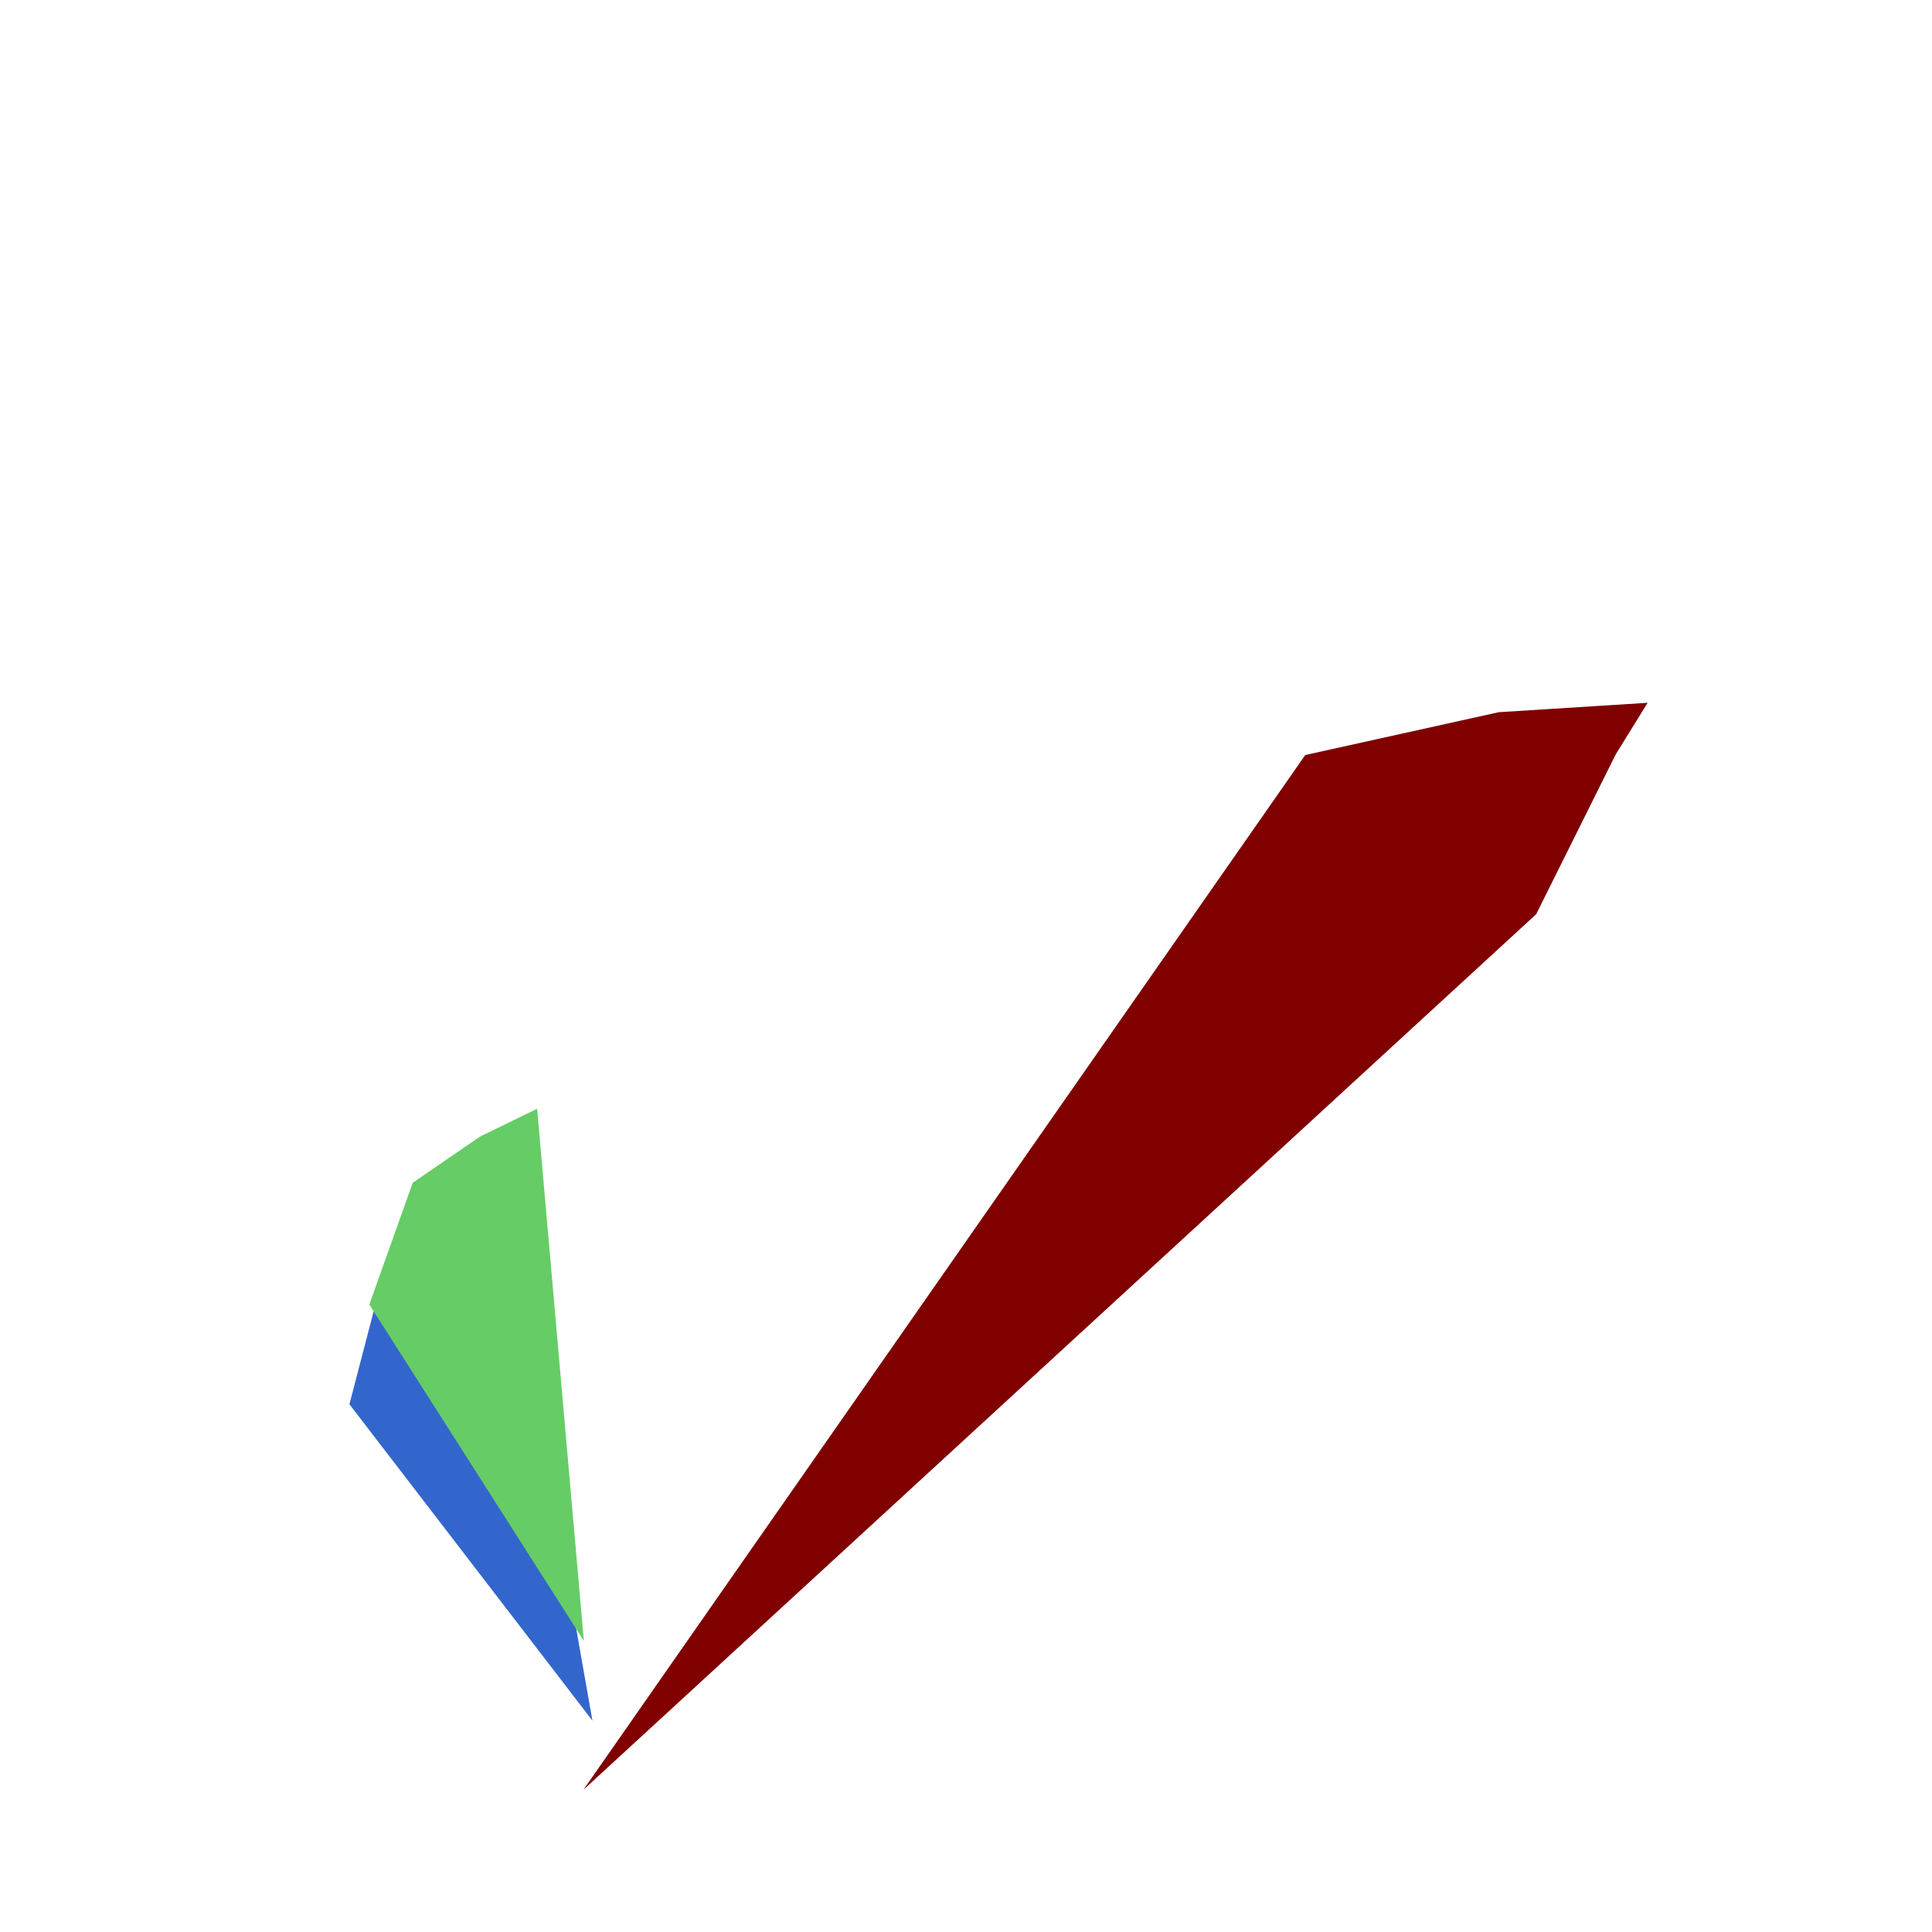
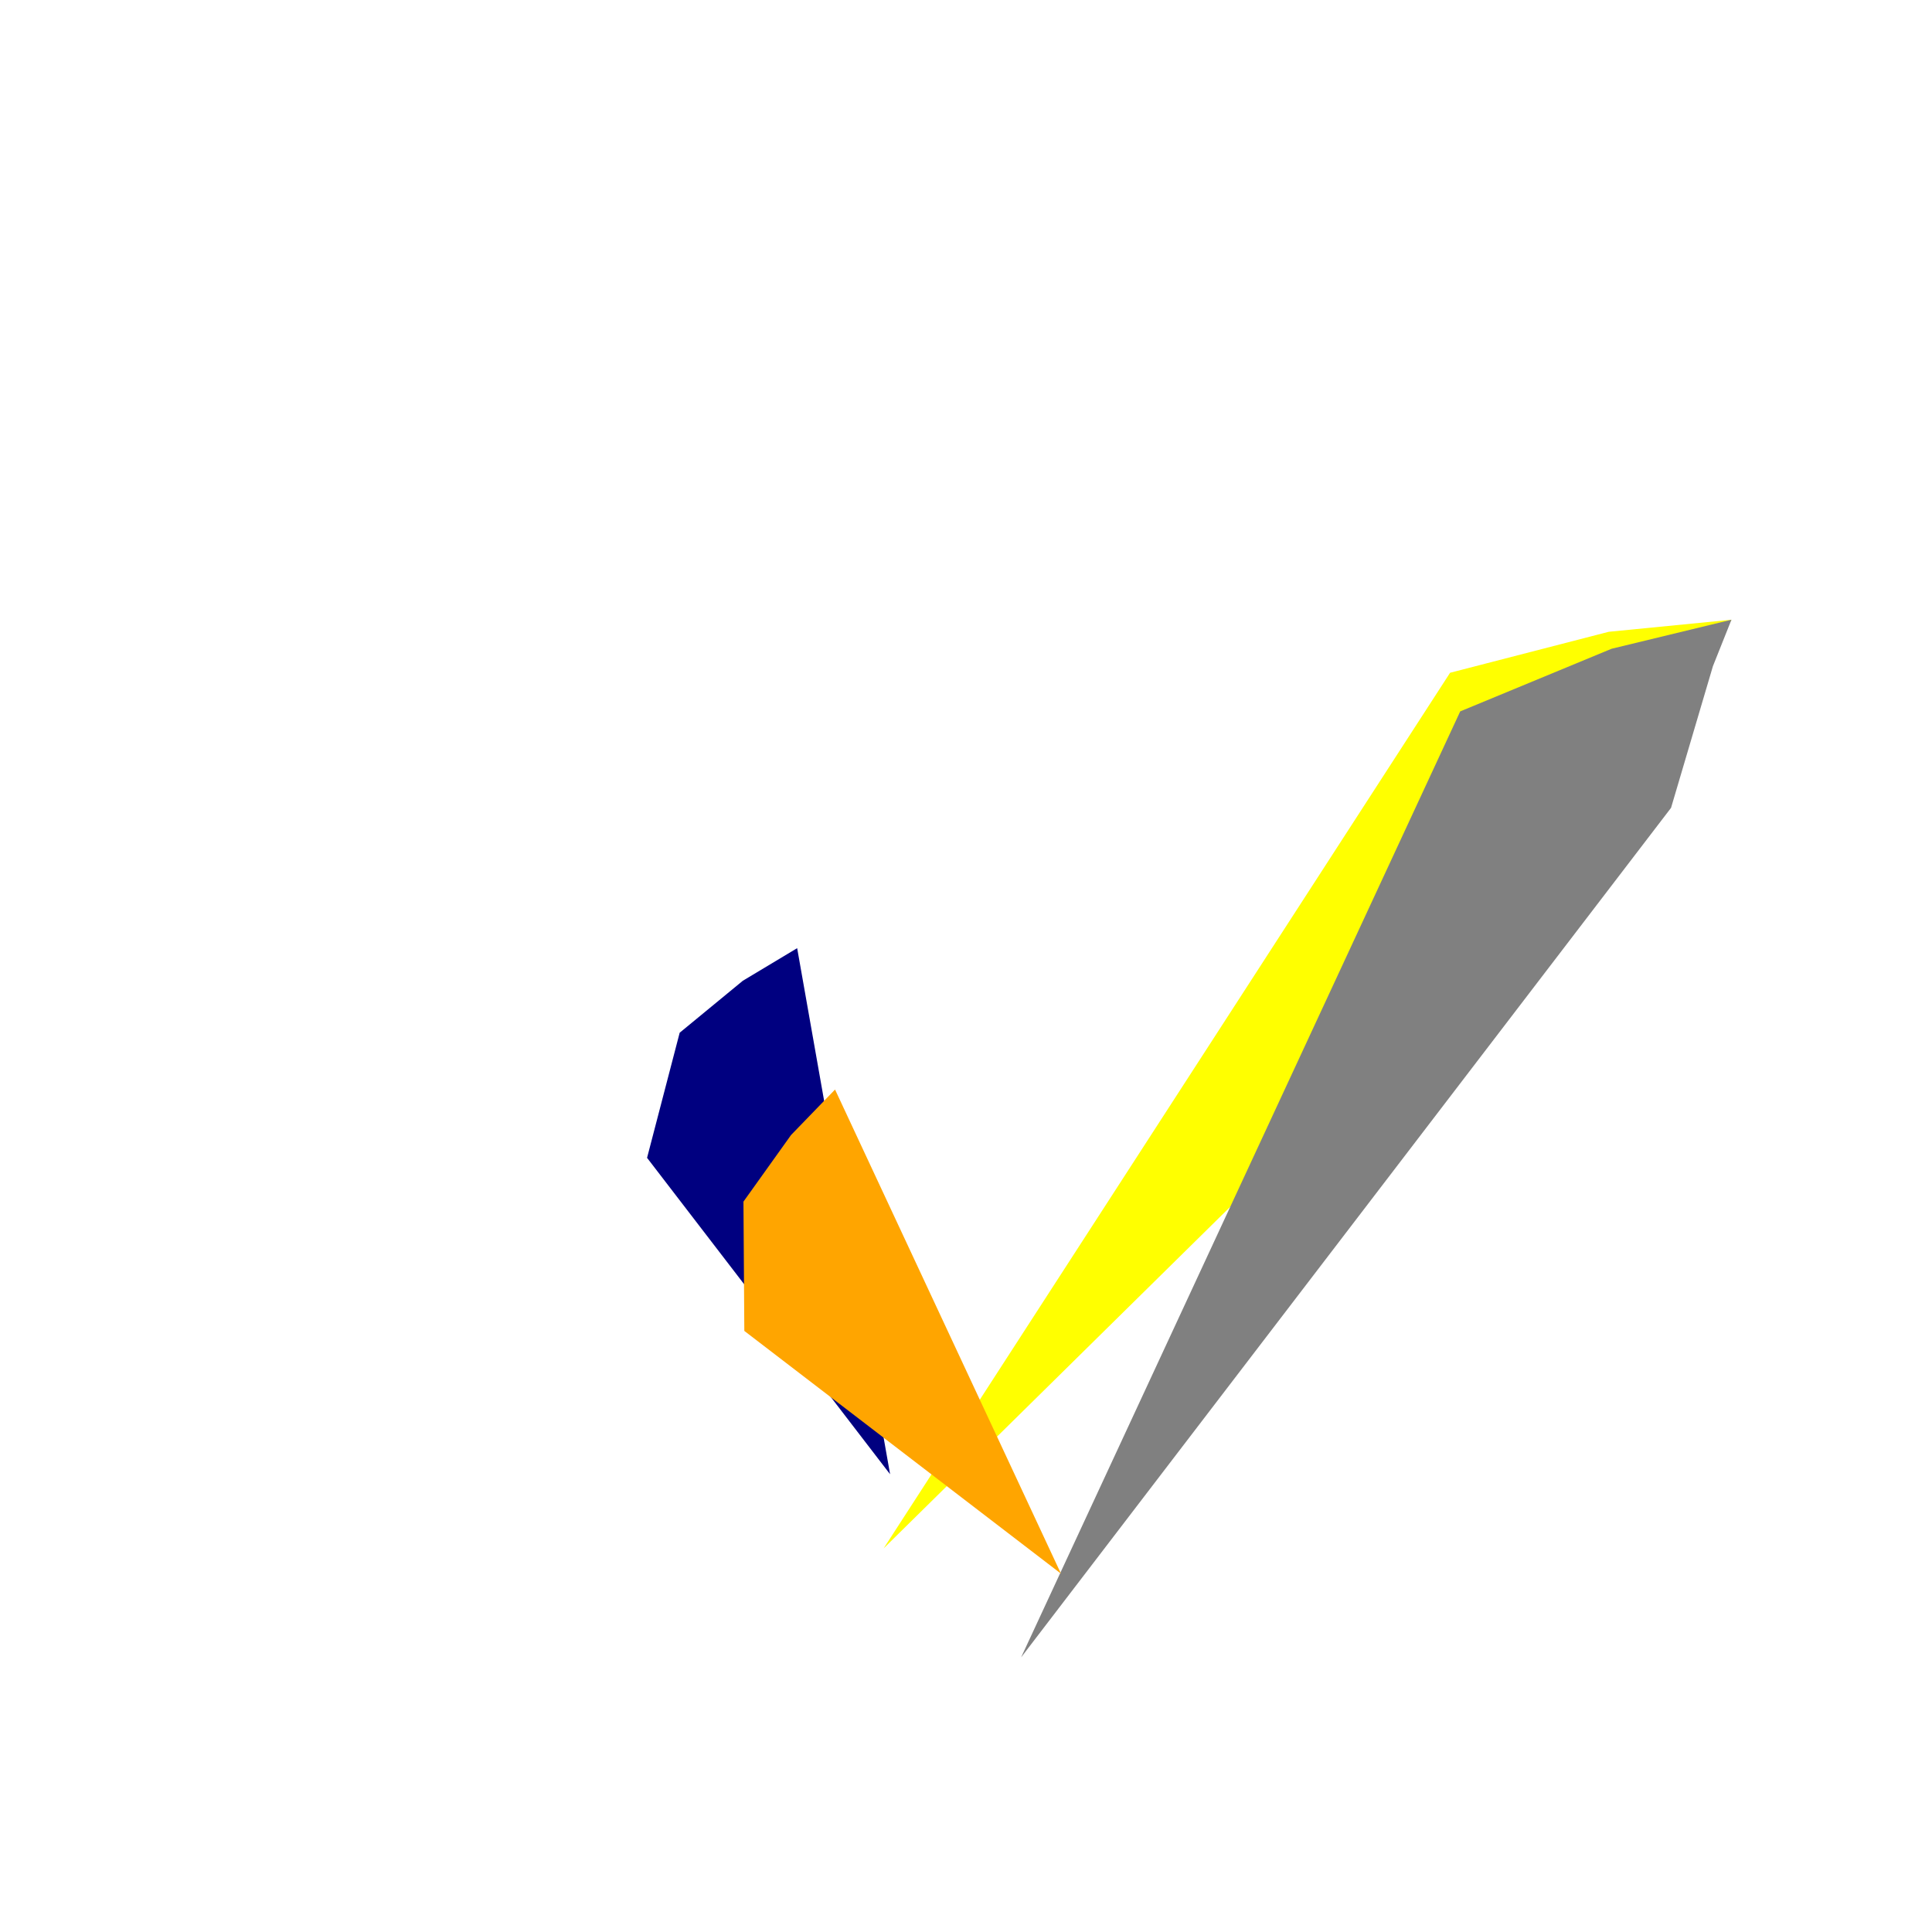
<svg xmlns="http://www.w3.org/2000/svg" width="300" height="300" viewBox="243 73 132 74" preserveAspectRatio="xMidYMid meet">
  <g transform="rotate(165 309 115)" fill="none" fill-rule="evenodd">
-     <g transform="         translate(294.533 145.992)         translate(48 -33)         rotate(-45)         scale(0.35)         translate(-294.533 -145.992)       ">
-       <path fill="#3366CC" d="M294.533 145.992l10.8 6 14.962 5.608 24.332-6.696 29.773-71.97z" />
+     <g transform="translate(294.533 145.992)         translate(24 -22)         rotate(-45)         scale(0.35)         translate(-294.533 -145.992)">
+       <path fill="navy" d="M294.533 145.992l10.8 6 14.962 5.608 24.332-6.696 29.773-71.97z" />
    </g>
-     <g transform="         translate(243.067 123.146)         translate(15 2)         rotate(-12)         scale(0.75)         translate(-243.067 -123.146)       ">
-       <path fill="maroon" d="M243.067 123.146l4.708-2.857 13.083-9.693L374.4 78.933l-101.383 54.134-17.475-4.526z" />
+     <g transform="translate(243.067 123.146)         translate(8 6)         rotate(-14)         scale(0.62) translate(-243.067 -123.146)">
+       <path fill="yellow" d="M243.067 123.146l4.708-2.857 13.083-9.693L374.4 78.933l-101.383 54.134-17.475-4.526z" />
    </g>
-     <g transform="         translate(294.533 145.992)         translate(44 -28)         rotate(-40)         scale(0.35)         translate(-294.533 -145.992)       ">
-       <path fill="#66CC66" d="M294.533 145.992l10.8 6 14.962 5.608 24.332-6.696 29.773-71.97z" />
+     <g transform="translate(243.067 123.146)         translate(8 6)         rotate(-22)         scale(0.62) translate(-243.067 -123.146)">
+       <path fill="gray" d="M243.067 123.146l4.708-2.857 13.083-9.693L374.4 78.933l-101.383 54.134-17.475-4.526z" />
+     </g>
+     <g transform="translate(294.533 145.992)         translate(24 -32)         rotate(-60) scale(0.35) translate(-294.533 -145.992)">
+       <path fill="orange" d="M294.533 145.992l10.8 6 14.962 5.608 24.332-6.696 29.773-71.97z" />
    </g>
  </g>
</svg>
